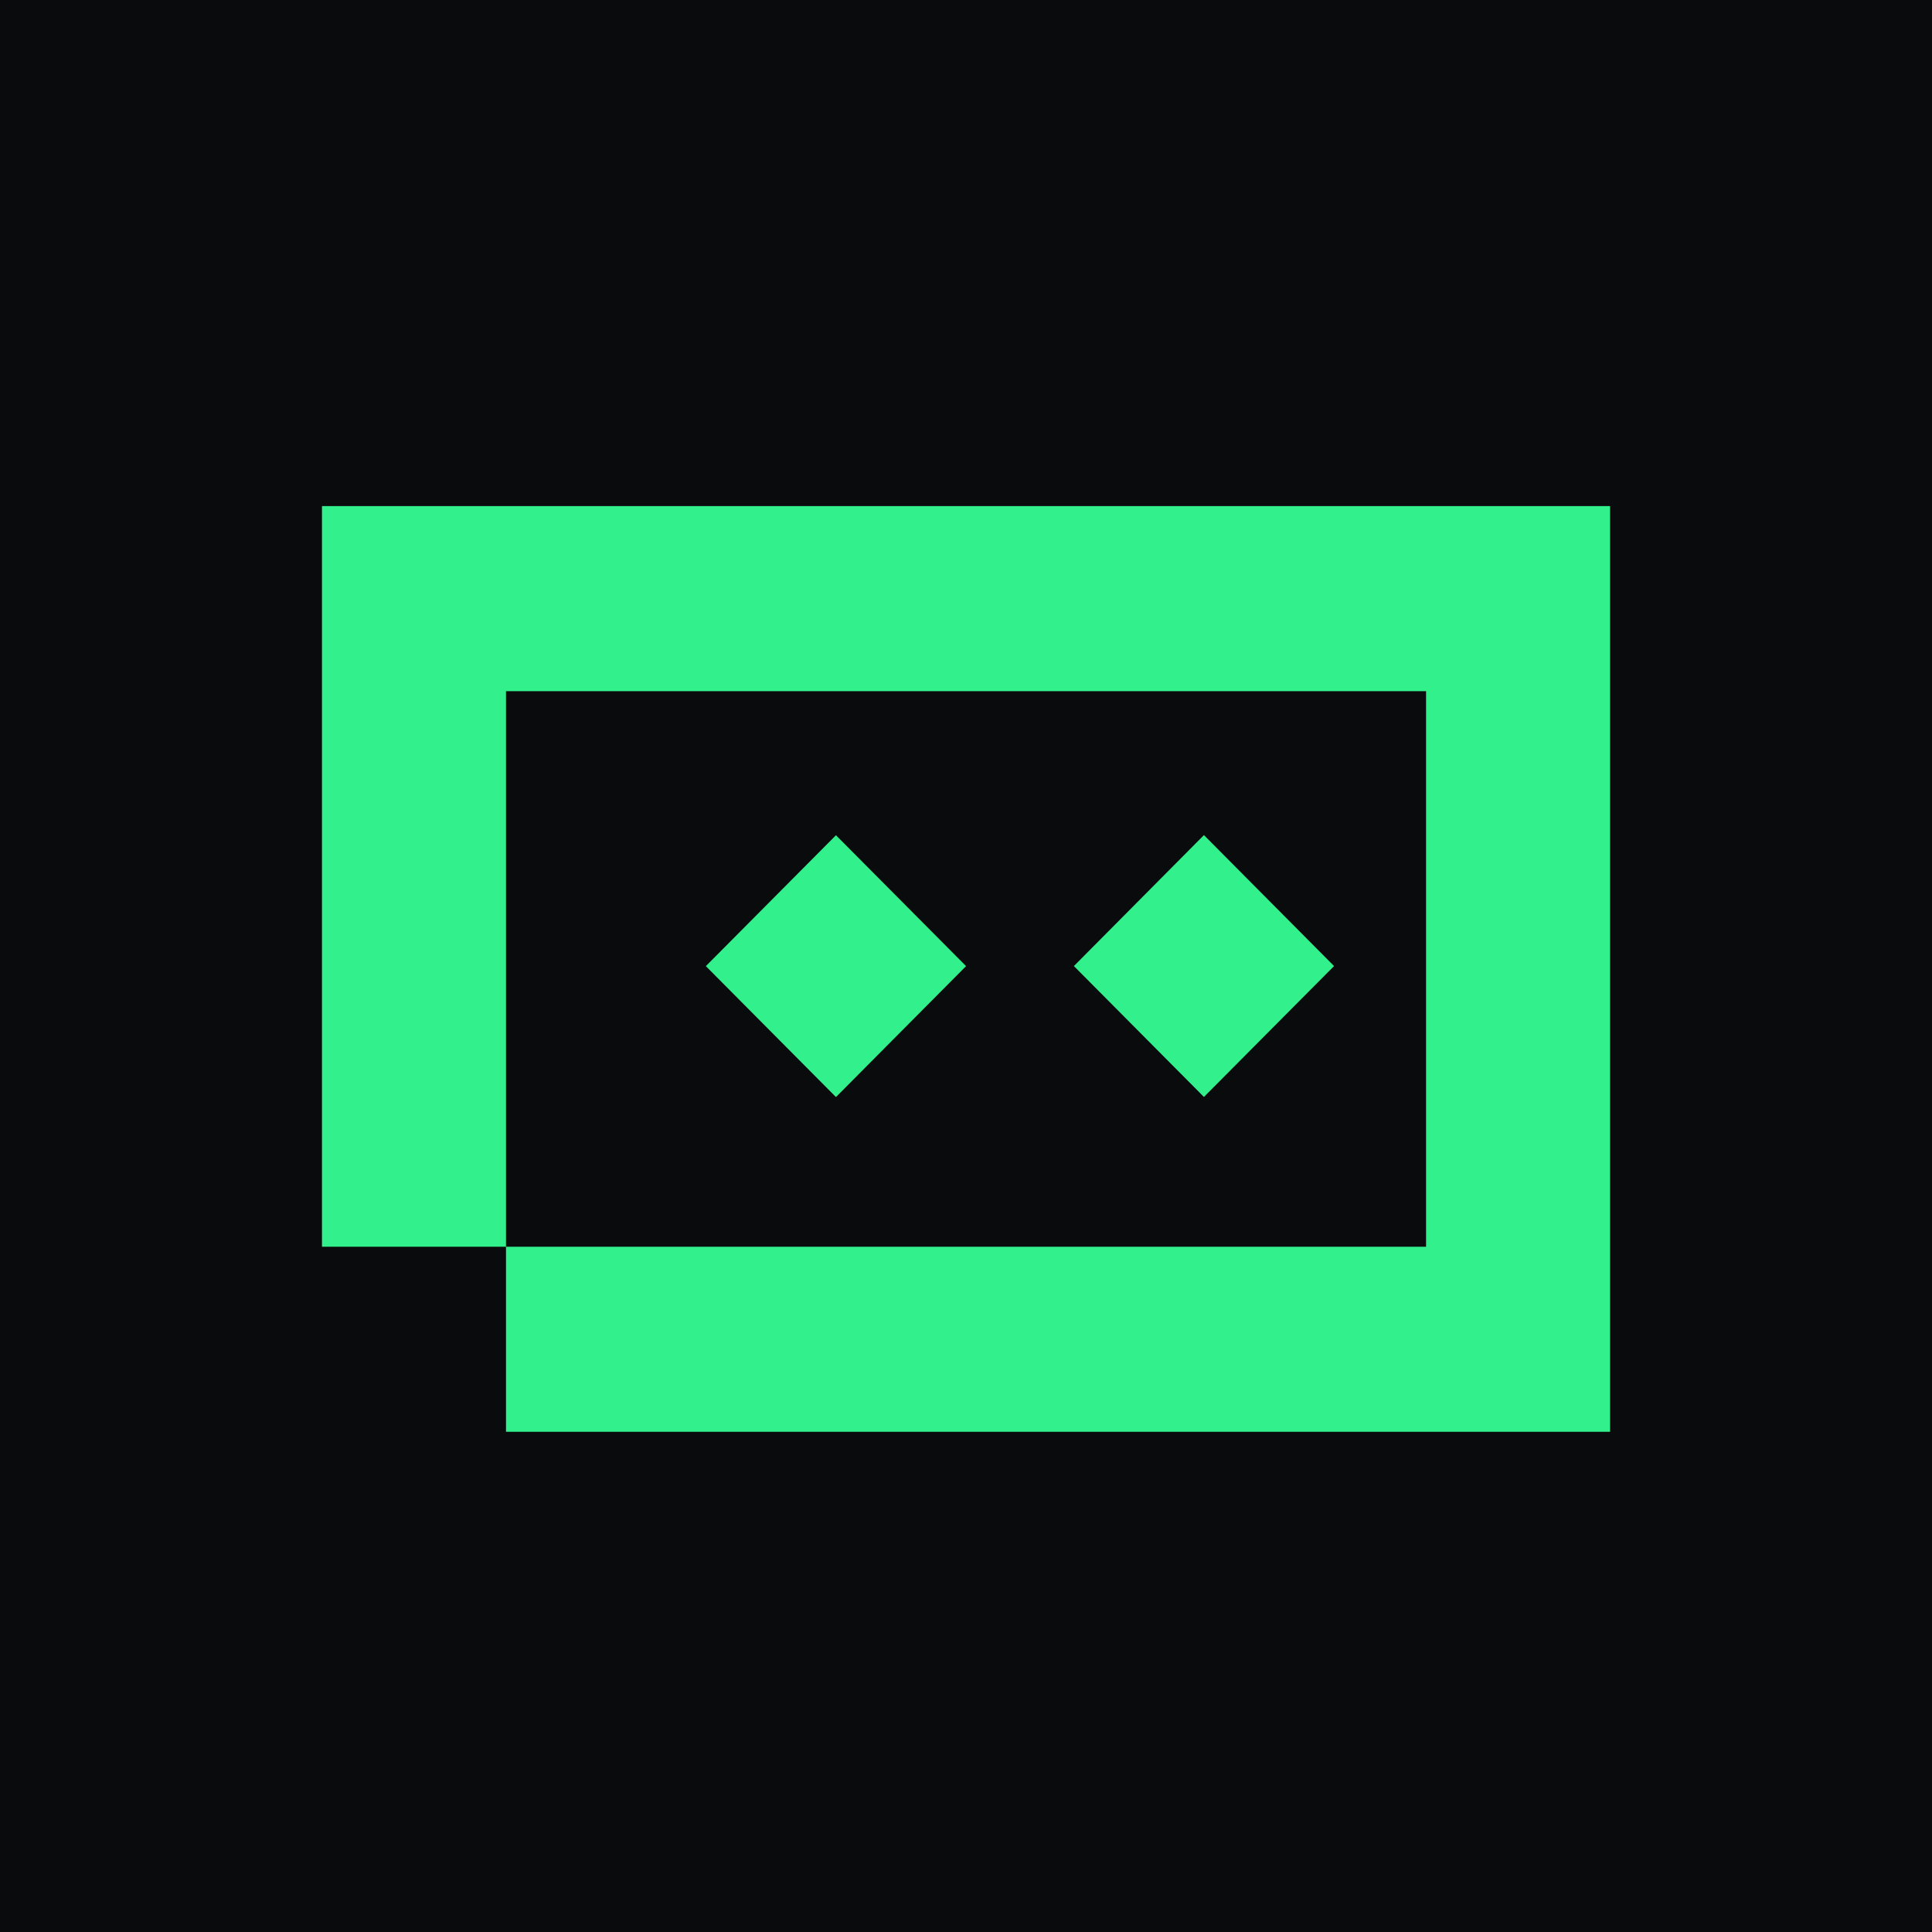
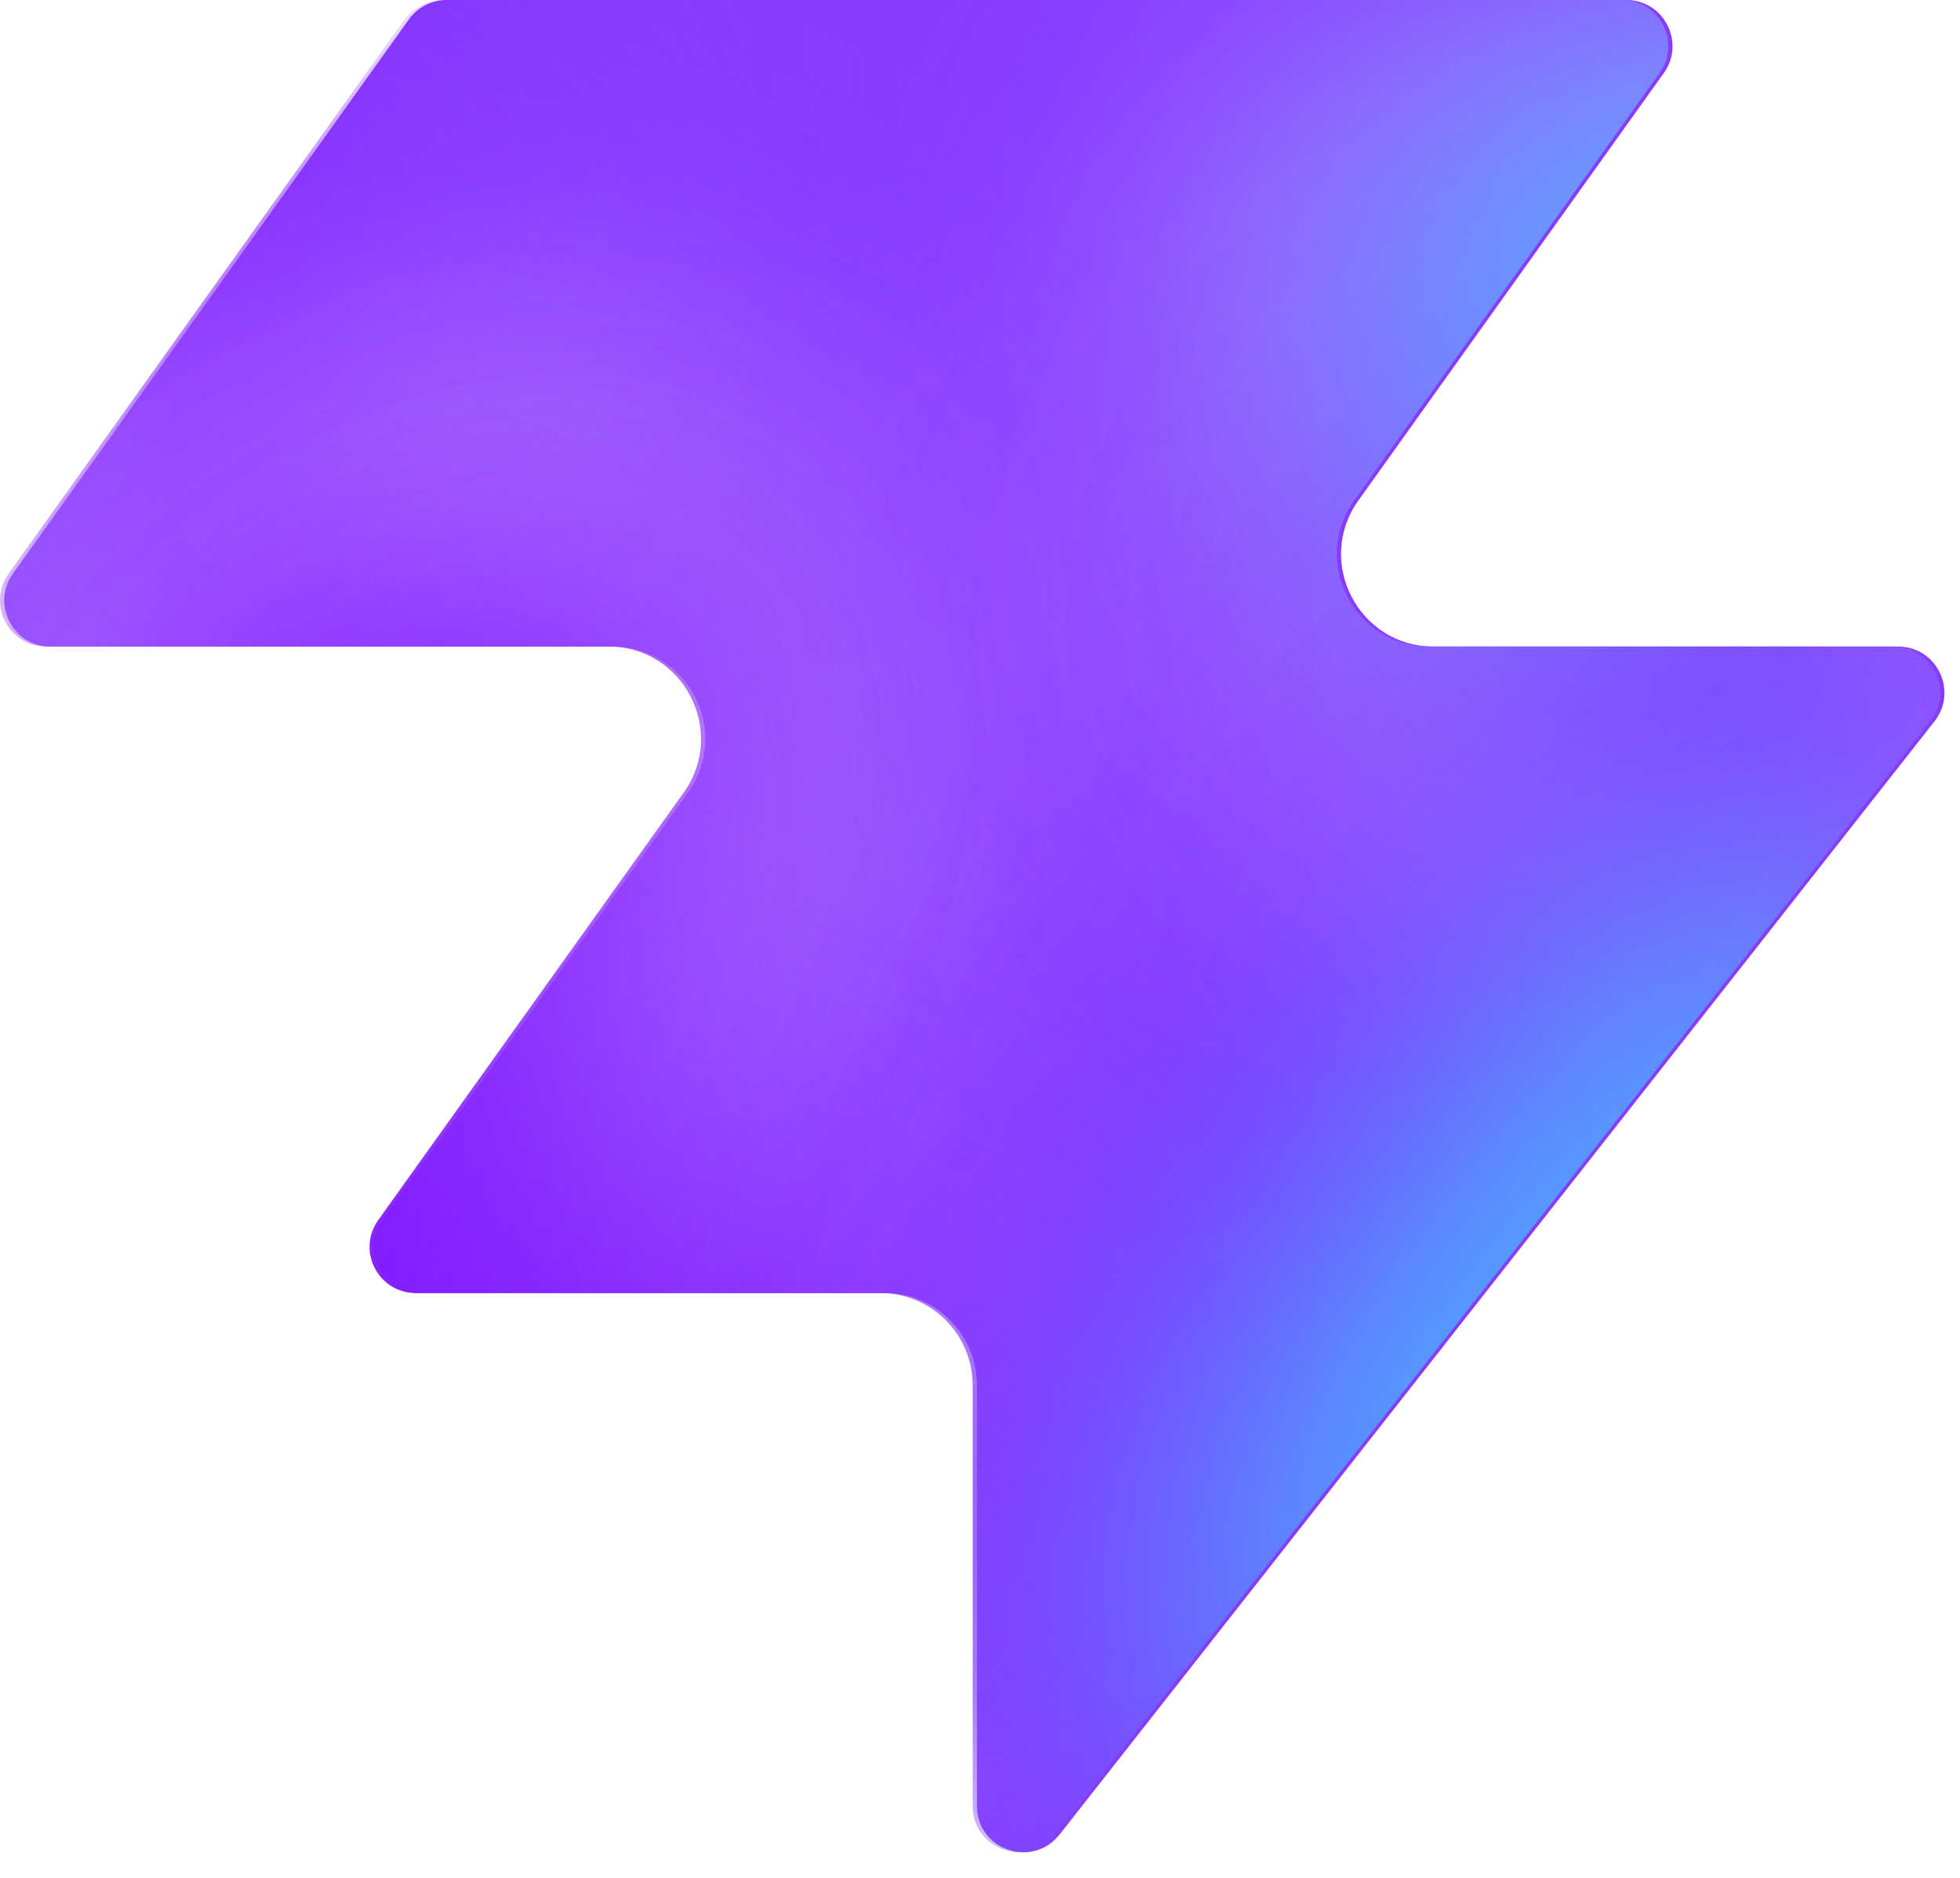
- <svg xmlns="http://www.w3.org/2000/svg" width="32" height="32" viewBox="0 0 32 32" fill="none">
-   <rect width="32" height="32" fill="#0A0B0D" />
-   <path d="M26.668 23.715H8.381V20.65H5.333V8.382H26.668V23.715ZM8.381 20.65H23.62V11.448H8.381V20.65ZM16.001 16.002L13.846 18.171L11.691 16.002L13.846 13.834L16.001 16.002ZM22.096 16.001L19.941 18.169L17.787 16.001L19.941 13.832L22.096 16.001Z" fill="#32F08C" />
+ <svg xmlns="http://www.w3.org/2000/svg" width="48" height="46" fill="none" viewBox="0 0 48 46">
+   <path fill="#863bff" d="M25.946 44.938c-.664.845-2.021.375-2.021-.698V33.937a2.26 2.26 0 0 0-2.262-2.262H10.287c-.92 0-1.456-1.04-.92-1.788l7.48-10.471c1.07-1.497 0-3.578-1.842-3.578H1.237c-.92 0-1.456-1.04-.92-1.788L10.013.474c.214-.297.556-.474.92-.474h28.894c.92 0 1.456 1.04.92 1.788l-7.48 10.471c-1.07 1.498 0 3.579 1.842 3.579h11.377c.943 0 1.473 1.088.89 1.83L25.947 44.94z" style="fill:#863bff;fill:color(display-p3 .525 .23 1);fill-opacity:1" />
+   <mask id="a" width="48" height="46" x="0" y="0" maskUnits="userSpaceOnUse" style="mask-type:alpha">
+     <path fill="#000" d="M25.842 44.938c-.664.844-2.021.375-2.021-.698V33.937a2.26 2.26 0 0 0-2.262-2.262H10.183c-.92 0-1.456-1.04-.92-1.788l7.48-10.471c1.07-1.498 0-3.579-1.842-3.579H1.133c-.92 0-1.456-1.04-.92-1.787L9.91.473c.214-.297.556-.474.92-.474h28.894c.92 0 1.456 1.04.92 1.788l-7.48 10.471c-1.07 1.498 0 3.578 1.842 3.578h11.377c.943 0 1.473 1.088.89 1.832L25.843 44.94z" style="fill:#000;fill-opacity:1" />
+   </mask>
+   <g mask="url(#a)">
+     <g filter="url(#b)">
+       <ellipse cx="5.508" cy="14.704" fill="#ede6ff" rx="5.508" ry="14.704" style="fill:#ede6ff;fill:color(display-p3 .927 .903 1);fill-opacity:1" transform="matrix(.00324 1 1 -.00324 -4.47 31.516)" />
+     </g>
+     <g filter="url(#c)">
+       <ellipse cx="10.399" cy="29.851" fill="#ede6ff" rx="10.399" ry="29.851" style="fill:#ede6ff;fill:color(display-p3 .927 .903 1);fill-opacity:1" transform="matrix(.00324 1 1 -.00324 -39.328 7.883)" />
+     </g>
+     <g filter="url(#d)">
+       <ellipse cx="5.508" cy="30.487" fill="#7e14ff" rx="5.508" ry="30.487" style="fill:#7e14ff;fill:color(display-p3 .492 .077 1);fill-opacity:1" transform="rotate(89.814 -25.913 -14.639)scale(1 -1)" />
+     </g>
+     <g filter="url(#e)">
+       <ellipse cx="5.508" cy="30.599" fill="#7e14ff" rx="5.508" ry="30.599" style="fill:#7e14ff;fill:color(display-p3 .492 .077 1);fill-opacity:1" transform="rotate(89.814 -32.644 -3.334)scale(1 -1)" />
+     </g>
+     <g filter="url(#f)">
+       <ellipse cx="5.508" cy="30.599" fill="#7e14ff" rx="5.508" ry="30.599" style="fill:#7e14ff;fill:color(display-p3 .492 .077 1);fill-opacity:1" transform="matrix(.00324 1 1 -.00324 -34.34 30.47)" />
+     </g>
+     <g filter="url(#g)">
+       <ellipse cx="14.072" cy="22.078" fill="#ede6ff" rx="14.072" ry="22.078" style="fill:#ede6ff;fill:color(display-p3 .927 .903 1);fill-opacity:1" transform="rotate(93.35 24.506 48.493)scale(-1 1)" />
+     </g>
+     <g filter="url(#h)">
+       <ellipse cx="3.47" cy="21.501" fill="#7e14ff" rx="3.47" ry="21.501" style="fill:#7e14ff;fill:color(display-p3 .492 .077 1);fill-opacity:1" transform="rotate(89.009 28.708 47.59)scale(-1 1)" />
+     </g>
+     <g filter="url(#i)">
+       <ellipse cx="3.47" cy="21.501" fill="#7e14ff" rx="3.47" ry="21.501" style="fill:#7e14ff;fill:color(display-p3 .492 .077 1);fill-opacity:1" transform="rotate(89.009 28.708 47.59)scale(-1 1)" />
+     </g>
+     <g filter="url(#j)">
+       <ellipse cx=".387" cy="8.972" fill="#7e14ff" rx="4.407" ry="29.108" style="fill:#7e14ff;fill:color(display-p3 .492 .077 1);fill-opacity:1" transform="rotate(39.51 .387 8.972)" />
+     </g>
+     <g filter="url(#k)">
+       <ellipse cx="47.523" cy="-6.092" fill="#7e14ff" rx="4.407" ry="29.108" style="fill:#7e14ff;fill:color(display-p3 .492 .077 1);fill-opacity:1" transform="rotate(37.892 47.523 -6.092)" />
+     </g>
+     <g filter="url(#l)">
+       <ellipse cx="41.412" cy="6.333" fill="#47bfff" rx="5.971" ry="9.665" style="fill:#47bfff;fill:color(display-p3 .28 .748 1);fill-opacity:1" transform="rotate(37.892 41.412 6.333)" />
+     </g>
+     <g filter="url(#m)">
+       <ellipse cx="-1.879" cy="38.332" fill="#7e14ff" rx="4.407" ry="29.108" style="fill:#7e14ff;fill:color(display-p3 .492 .077 1);fill-opacity:1" transform="rotate(37.892 -1.88 38.332)" />
+     </g>
+     <g filter="url(#n)">
+       <ellipse cx="-1.879" cy="38.332" fill="#7e14ff" rx="4.407" ry="29.108" style="fill:#7e14ff;fill:color(display-p3 .492 .077 1);fill-opacity:1" transform="rotate(37.892 -1.88 38.332)" />
+     </g>
+     <g filter="url(#o)">
+       <ellipse cx="35.651" cy="29.907" fill="#7e14ff" rx="4.407" ry="29.108" style="fill:#7e14ff;fill:color(display-p3 .492 .077 1);fill-opacity:1" transform="rotate(37.892 35.651 29.907)" />
+     </g>
+     <g filter="url(#p)">
+       <ellipse cx="38.418" cy="32.4" fill="#47bfff" rx="5.971" ry="15.297" style="fill:#47bfff;fill:color(display-p3 .28 .748 1);fill-opacity:1" transform="rotate(37.892 38.418 32.4)" />
+     </g>
+   </g>
+   <defs>
+     <filter id="b" width="60.045" height="41.654" x="-19.77" y="16.149" color-interpolation-filters="sRGB" filterUnits="userSpaceOnUse">
+       <feFlood flood-opacity="0" result="BackgroundImageFix" />
+       <feBlend in="SourceGraphic" in2="BackgroundImageFix" result="shape" />
+       <feGaussianBlur result="effect1_foregroundBlur_2002_17158" stdDeviation="7.659" />
+     </filter>
+     <filter id="c" width="90.34" height="51.437" x="-54.613" y="-7.533" color-interpolation-filters="sRGB" filterUnits="userSpaceOnUse">
+       <feFlood flood-opacity="0" result="BackgroundImageFix" />
+       <feBlend in="SourceGraphic" in2="BackgroundImageFix" result="shape" />
+       <feGaussianBlur result="effect1_foregroundBlur_2002_17158" stdDeviation="7.659" />
+     </filter>
+     <filter id="d" width="79.355" height="29.4" x="-49.64" y="2.03" color-interpolation-filters="sRGB" filterUnits="userSpaceOnUse">
+       <feFlood flood-opacity="0" result="BackgroundImageFix" />
+       <feBlend in="SourceGraphic" in2="BackgroundImageFix" result="shape" />
+       <feGaussianBlur result="effect1_foregroundBlur_2002_17158" stdDeviation="4.596" />
+     </filter>
+     <filter id="e" width="79.579" height="29.4" x="-45.045" y="20.029" color-interpolation-filters="sRGB" filterUnits="userSpaceOnUse">
+       <feFlood flood-opacity="0" result="BackgroundImageFix" />
+       <feBlend in="SourceGraphic" in2="BackgroundImageFix" result="shape" />
+       <feGaussianBlur result="effect1_foregroundBlur_2002_17158" stdDeviation="4.596" />
+     </filter>
+     <filter id="f" width="79.579" height="29.4" x="-43.513" y="21.178" color-interpolation-filters="sRGB" filterUnits="userSpaceOnUse">
+       <feFlood flood-opacity="0" result="BackgroundImageFix" />
+       <feBlend in="SourceGraphic" in2="BackgroundImageFix" result="shape" />
+       <feGaussianBlur result="effect1_foregroundBlur_2002_17158" stdDeviation="4.596" />
+     </filter>
+     <filter id="g" width="74.749" height="58.852" x="15.756" y="-17.901" color-interpolation-filters="sRGB" filterUnits="userSpaceOnUse">
+       <feFlood flood-opacity="0" result="BackgroundImageFix" />
+       <feBlend in="SourceGraphic" in2="BackgroundImageFix" result="shape" />
+       <feGaussianBlur result="effect1_foregroundBlur_2002_17158" stdDeviation="7.659" />
+     </filter>
+     <filter id="h" width="61.377" height="25.362" x="23.548" y="2.284" color-interpolation-filters="sRGB" filterUnits="userSpaceOnUse">
+       <feFlood flood-opacity="0" result="BackgroundImageFix" />
+       <feBlend in="SourceGraphic" in2="BackgroundImageFix" result="shape" />
+       <feGaussianBlur result="effect1_foregroundBlur_2002_17158" stdDeviation="4.596" />
+     </filter>
+     <filter id="i" width="61.377" height="25.362" x="23.548" y="2.284" color-interpolation-filters="sRGB" filterUnits="userSpaceOnUse">
+       <feFlood flood-opacity="0" result="BackgroundImageFix" />
+       <feBlend in="SourceGraphic" in2="BackgroundImageFix" result="shape" />
+       <feGaussianBlur result="effect1_foregroundBlur_2002_17158" stdDeviation="4.596" />
+     </filter>
+     <filter id="j" width="56.045" height="63.649" x="-27.636" y="-22.853" color-interpolation-filters="sRGB" filterUnits="userSpaceOnUse">
+       <feFlood flood-opacity="0" result="BackgroundImageFix" />
+       <feBlend in="SourceGraphic" in2="BackgroundImageFix" result="shape" />
+       <feGaussianBlur result="effect1_foregroundBlur_2002_17158" stdDeviation="4.596" />
+     </filter>
+     <filter id="k" width="54.814" height="64.646" x="20.116" y="-38.415" color-interpolation-filters="sRGB" filterUnits="userSpaceOnUse">
+       <feFlood flood-opacity="0" result="BackgroundImageFix" />
+       <feBlend in="SourceGraphic" in2="BackgroundImageFix" result="shape" />
+       <feGaussianBlur result="effect1_foregroundBlur_2002_17158" stdDeviation="4.596" />
+     </filter>
+     <filter id="l" width="33.541" height="35.313" x="24.641" y="-11.323" color-interpolation-filters="sRGB" filterUnits="userSpaceOnUse">
+       <feFlood flood-opacity="0" result="BackgroundImageFix" />
+       <feBlend in="SourceGraphic" in2="BackgroundImageFix" result="shape" />
+       <feGaussianBlur result="effect1_foregroundBlur_2002_17158" stdDeviation="4.596" />
+     </filter>
+     <filter id="m" width="54.814" height="64.646" x="-29.286" y="6.009" color-interpolation-filters="sRGB" filterUnits="userSpaceOnUse">
+       <feFlood flood-opacity="0" result="BackgroundImageFix" />
+       <feBlend in="SourceGraphic" in2="BackgroundImageFix" result="shape" />
+       <feGaussianBlur result="effect1_foregroundBlur_2002_17158" stdDeviation="4.596" />
+     </filter>
+     <filter id="n" width="54.814" height="64.646" x="-29.286" y="6.009" color-interpolation-filters="sRGB" filterUnits="userSpaceOnUse">
+       <feFlood flood-opacity="0" result="BackgroundImageFix" />
+       <feBlend in="SourceGraphic" in2="BackgroundImageFix" result="shape" />
+       <feGaussianBlur result="effect1_foregroundBlur_2002_17158" stdDeviation="4.596" />
+     </filter>
+     <filter id="o" width="54.814" height="64.646" x="8.244" y="-2.416" color-interpolation-filters="sRGB" filterUnits="userSpaceOnUse">
+       <feFlood flood-opacity="0" result="BackgroundImageFix" />
+       <feBlend in="SourceGraphic" in2="BackgroundImageFix" result="shape" />
+       <feGaussianBlur result="effect1_foregroundBlur_2002_17158" stdDeviation="4.596" />
+     </filter>
+     <filter id="p" width="39.409" height="43.623" x="18.713" y="10.588" color-interpolation-filters="sRGB" filterUnits="userSpaceOnUse">
+       <feFlood flood-opacity="0" result="BackgroundImageFix" />
+       <feBlend in="SourceGraphic" in2="BackgroundImageFix" result="shape" />
+       <feGaussianBlur result="effect1_foregroundBlur_2002_17158" stdDeviation="4.596" />
+     </filter>
+   </defs>
</svg>
